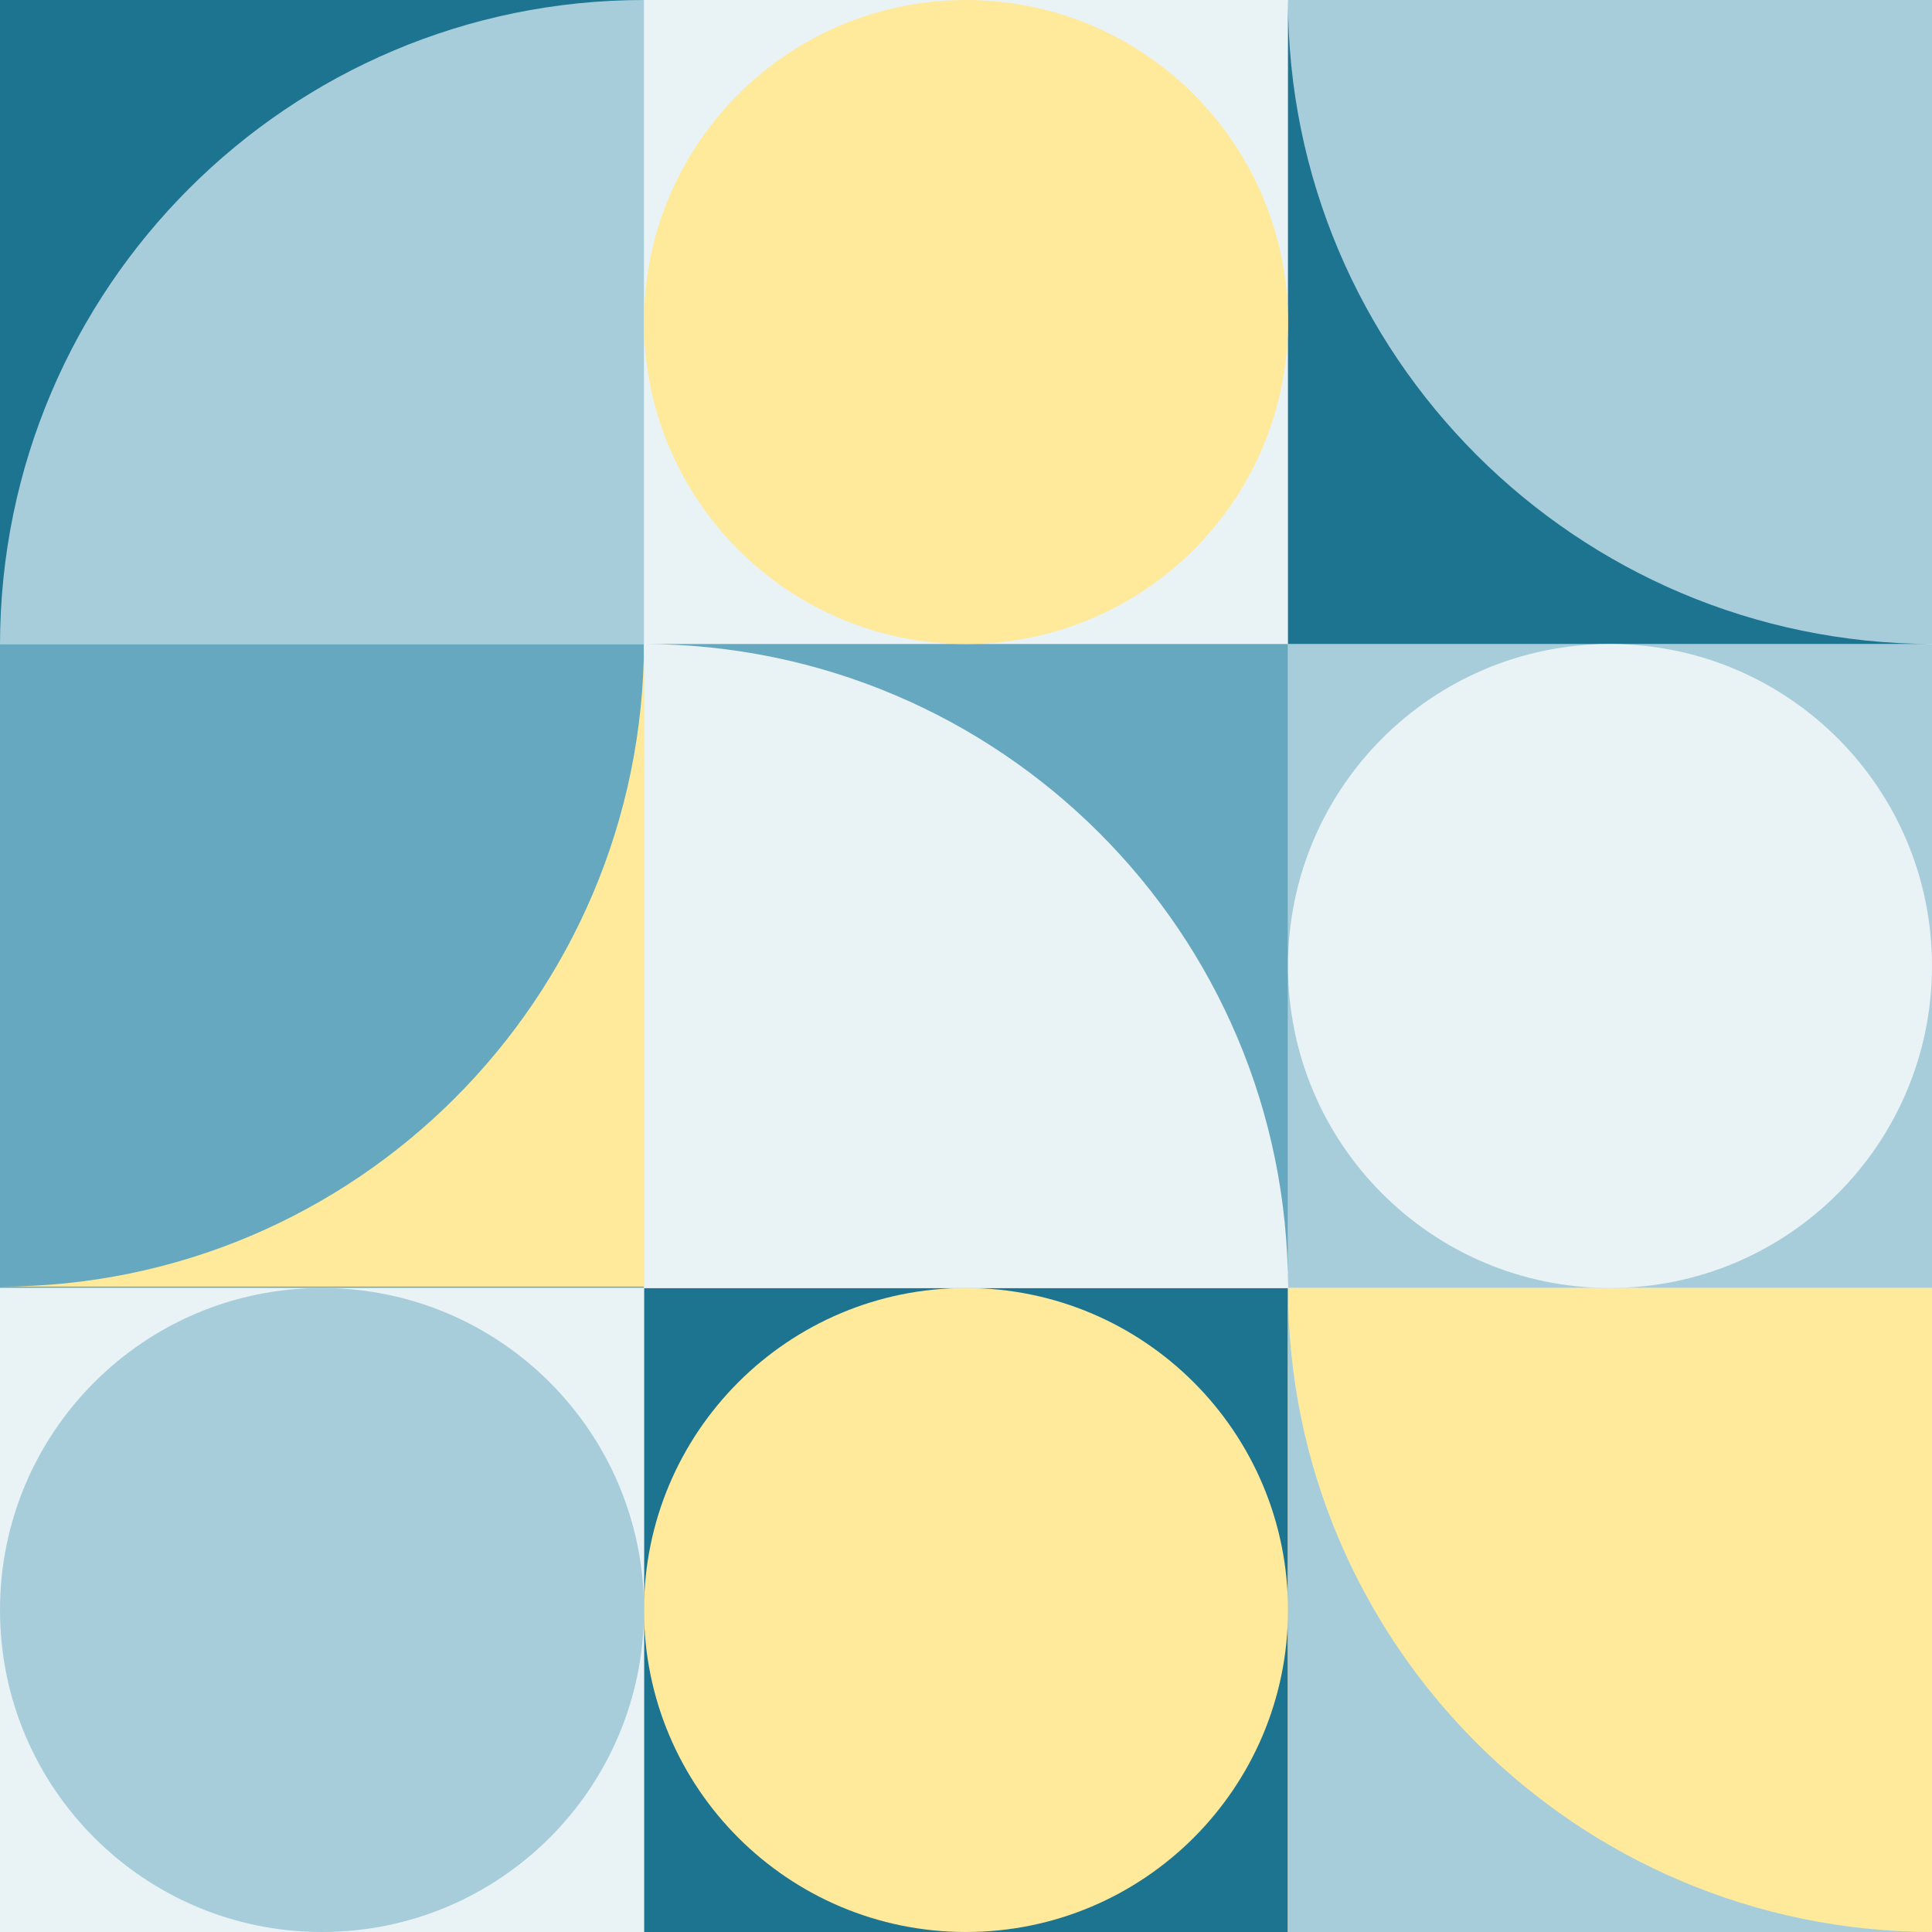
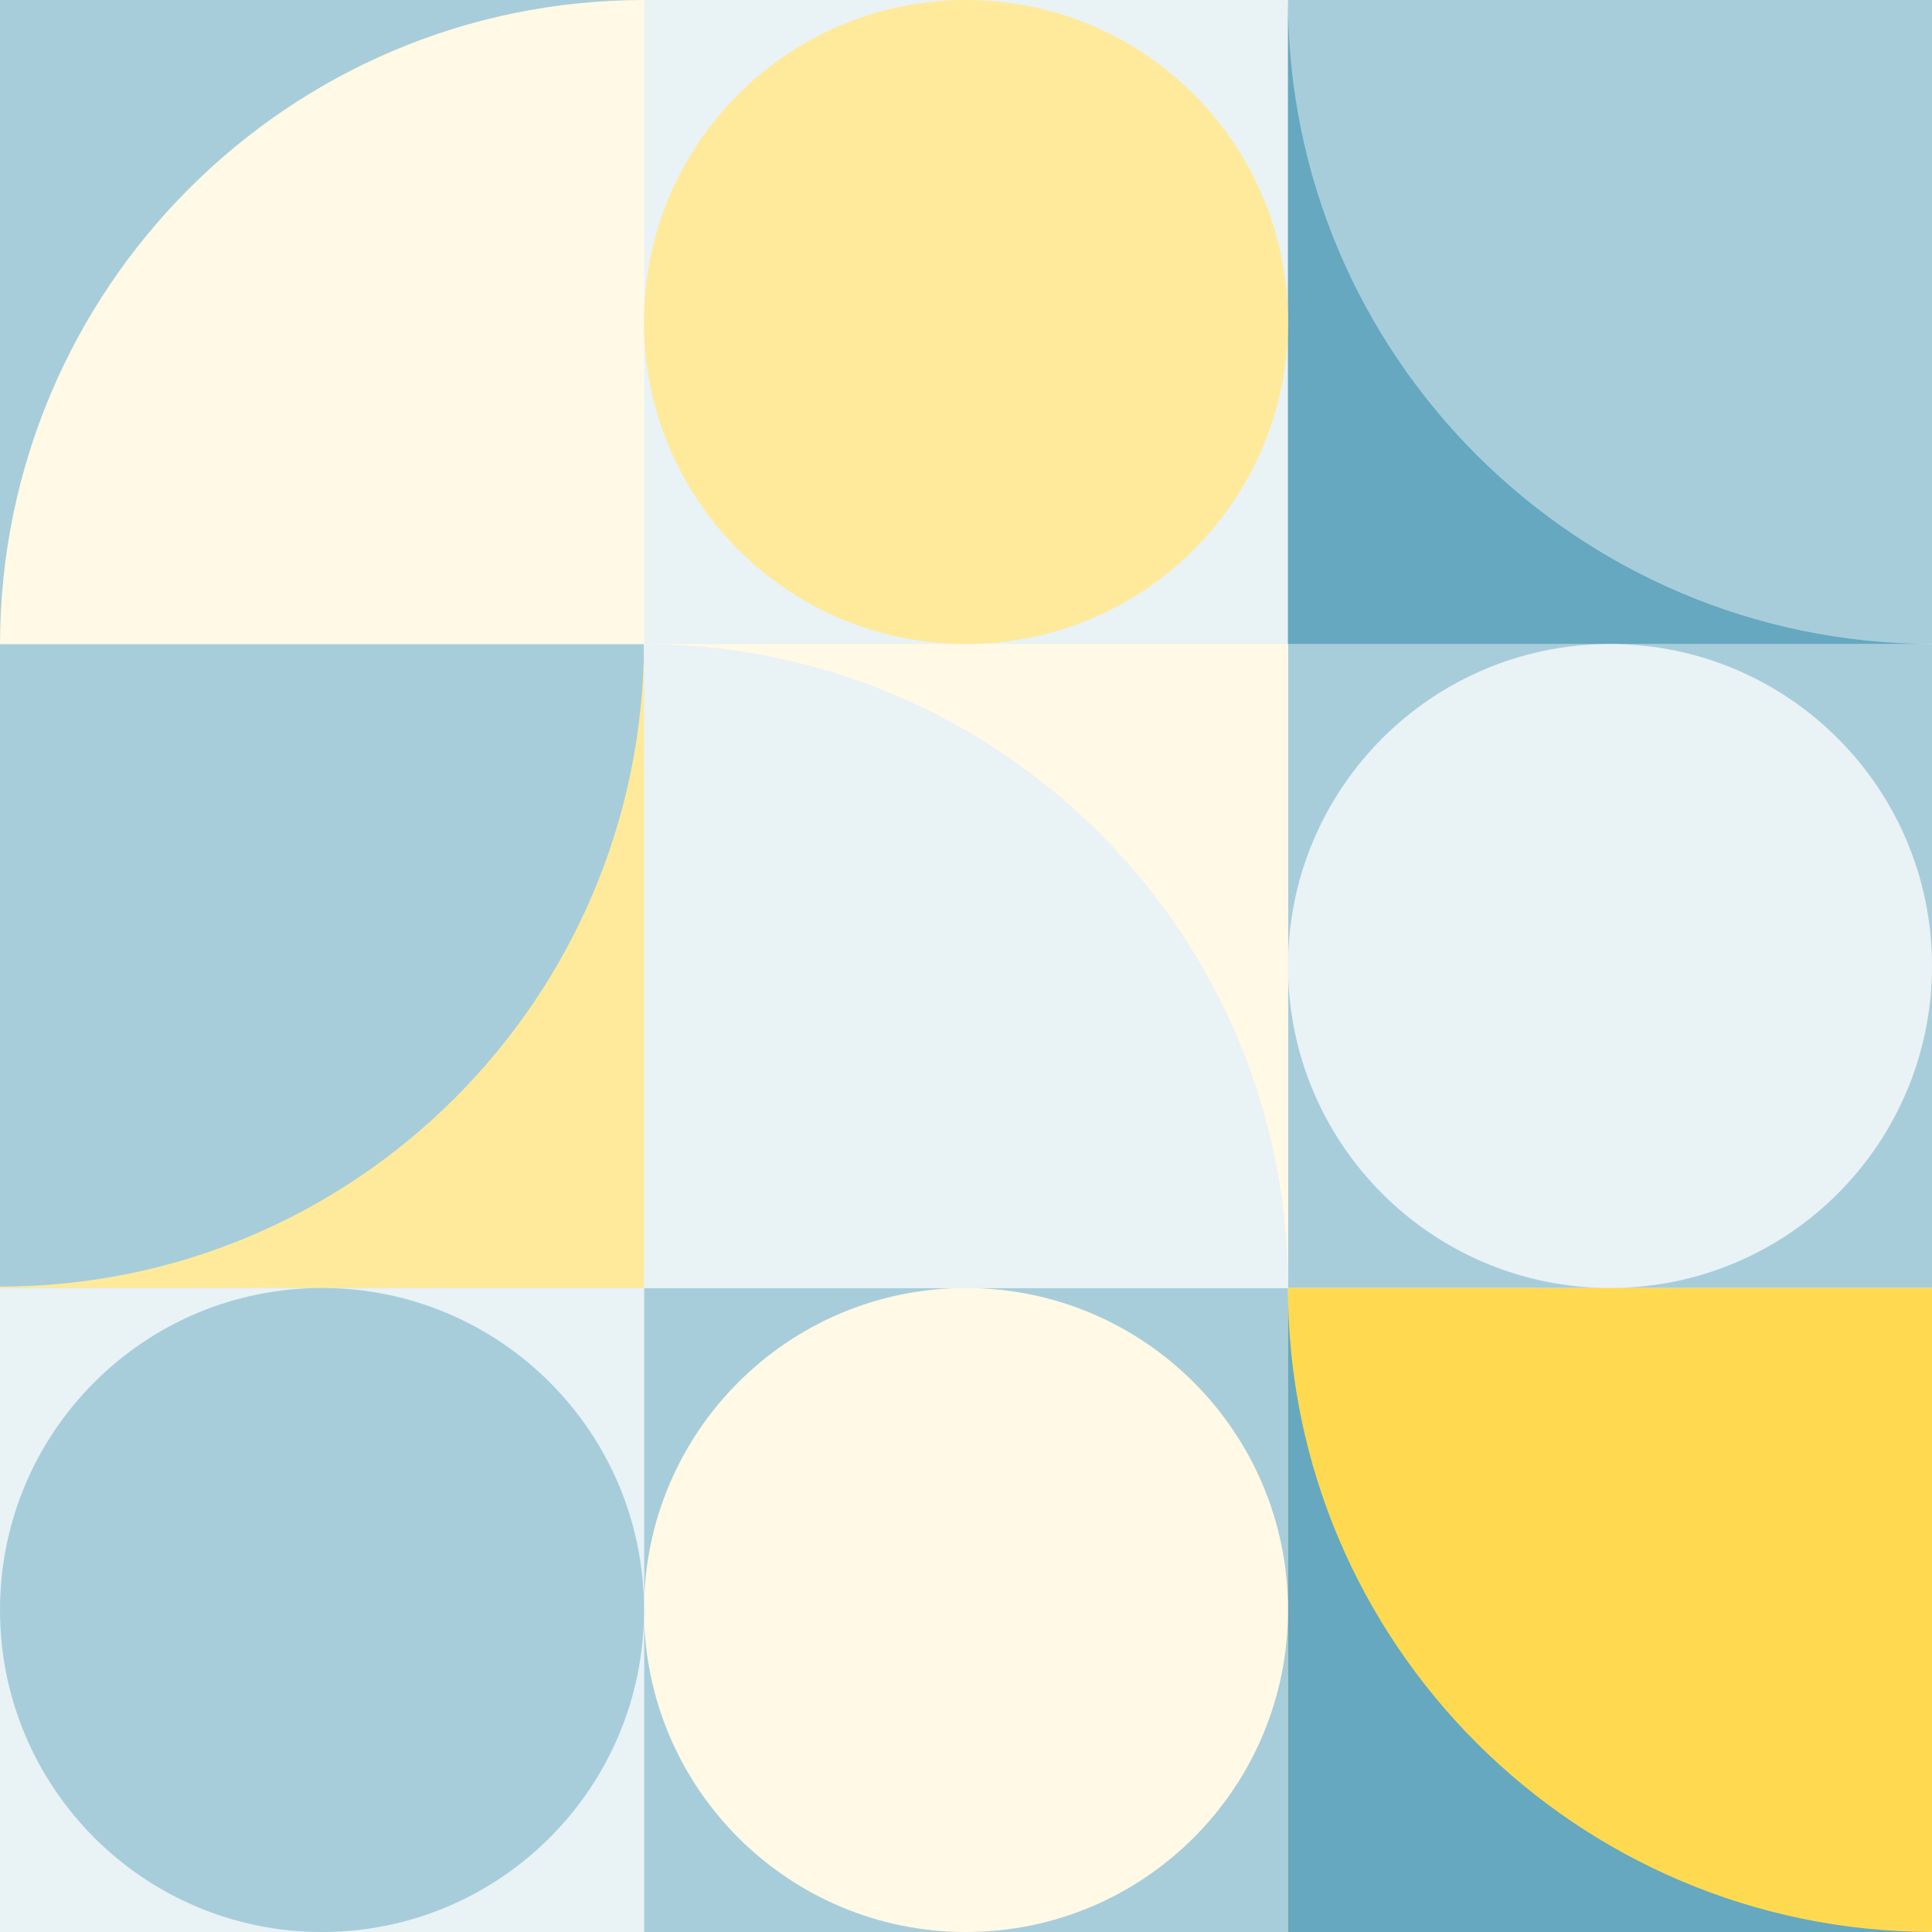
<svg xmlns="http://www.w3.org/2000/svg" id="Layer_10" viewBox="0 0 111 111">
  <rect x="74" y="37" width="37" height="37" style="fill:#a7cddb;" />
-   <rect x="37" y="74" width="37" height="37" style="fill:#1d7491;" />
-   <rect y="37" width="37" height="37" style="fill:#65a8bf;" />
+   <rect x="37" y="74" width="37" height="37" style="fill:#a7cddb;" />
+   <rect y="37" width="37" height="37" style="fill:#a7cddb;" />
  <rect x="37" width="37" height="37" style="fill:#e9f2f5;" />
  <rect y="74" width="37" height="37" style="fill:#e9f2f5;" />
-   <rect x="74" y="74" width="37" height="37" style="fill:#ffea9b;" />
+   <rect x="74" y="74" width="37" height="37" style="fill:#ffda50;" />
  <rect x="37" y="37" width="37" height="37" style="fill:#e9f2f5;" />
-   <rect width="37" height="37" style="fill:#a7cddb;" />
+   <rect width="37" height="37" style="fill:#fff9e6;" />
  <rect x="74" width="37" height="37" style="fill:#a7cddb;" />
-   <path d="M74,0v37h37C90.56,36.96,74,20.41,74,0Z" style="fill:#1d7491; fill-rule:evenodd;" />
-   <path d="M37,0H0v37C.04,16.56,16.59,0,37,0Z" style="fill:#1d7491; fill-rule:evenodd;" />
-   <path d="M74,74v37h37c-20.44-.04-37-16.59-37-37Z" style="fill:#a7cddb; fill-rule:evenodd;" />
-   <path d="M0,73.92h37v-37c-.04,20.44-16.59,37-37,37Z" style="fill:#ffea9b; fill-rule:evenodd;" />
-   <path d="M74,74v-37h-37c20.44.04,37,16.59,37,37Z" style="fill:#65a8bf; fill-rule:evenodd;" />
+   <path d="M74,0v37h37c-20.44-.04-37-16.59-37-37Z" style="fill:#65a8bf; fill-rule:evenodd;" />
+   <path d="M37,0H0v37C.04,16.56,16.59,0,37,0Z" style="fill:#a7cddb; fill-rule:evenodd;" />
+   <path d="M74,74v37h37c-20.44-.04-37-16.59-37-37Z" style="fill:#65a8bf; fill-rule:evenodd;" />
+   <path d="M0,73.92v.08h37v-37.08C36.96,57.36,20.41,73.92,0,73.92h0Z" style="fill:#ffea9b; fill-rule:evenodd;" />
+   <path d="M74,74v-37h-37c20.44.04,37,16.59,37,37Z" style="fill:#fff9e6; fill-rule:evenodd;" />
  <path d="M92.5,37h0c10.22,0,18.5,8.28,18.5,18.5h0c0,10.22-8.28,18.5-18.5,18.5h0c-10.22,0-18.5-8.28-18.5-18.5h0c0-10.22,8.28-18.5,18.5-18.5Z" style="fill:#e9f2f5;" />
-   <path d="M55.5,74h0c10.22,0,18.5,8.28,18.5,18.5h0c0,10.22-8.28,18.5-18.5,18.5h0c-10.22,0-18.5-8.28-18.5-18.5h0c0-10.22,8.28-18.5,18.5-18.5Z" style="fill:#ffea9b;" />
+   <path d="M55.5,74h0c10.22,0,18.5,8.28,18.5,18.5h0c0,10.22-8.28,18.5-18.5,18.5h0c-10.22,0-18.5-8.28-18.5-18.5h0c0-10.22,8.28-18.5,18.5-18.5Z" style="fill:#fff9e6;" />
  <path d="M55.5,0h0c10.22,0,18.5,8.28,18.5,18.5h0c0,10.22-8.28,18.5-18.5,18.5h0c-10.22,0-18.5-8.28-18.5-18.5h0C37,8.28,45.28,0,55.5,0Z" style="fill:#ffea9b;" />
  <path d="M18.5,74h0c10.22,0,18.5,8.28,18.5,18.5h0c0,10.22-8.28,18.5-18.5,18.5h0c-10.22,0-18.5-8.28-18.5-18.5h0c0-10.22,8.28-18.5,18.5-18.5Z" style="fill:#a7cddb;" />
</svg>
